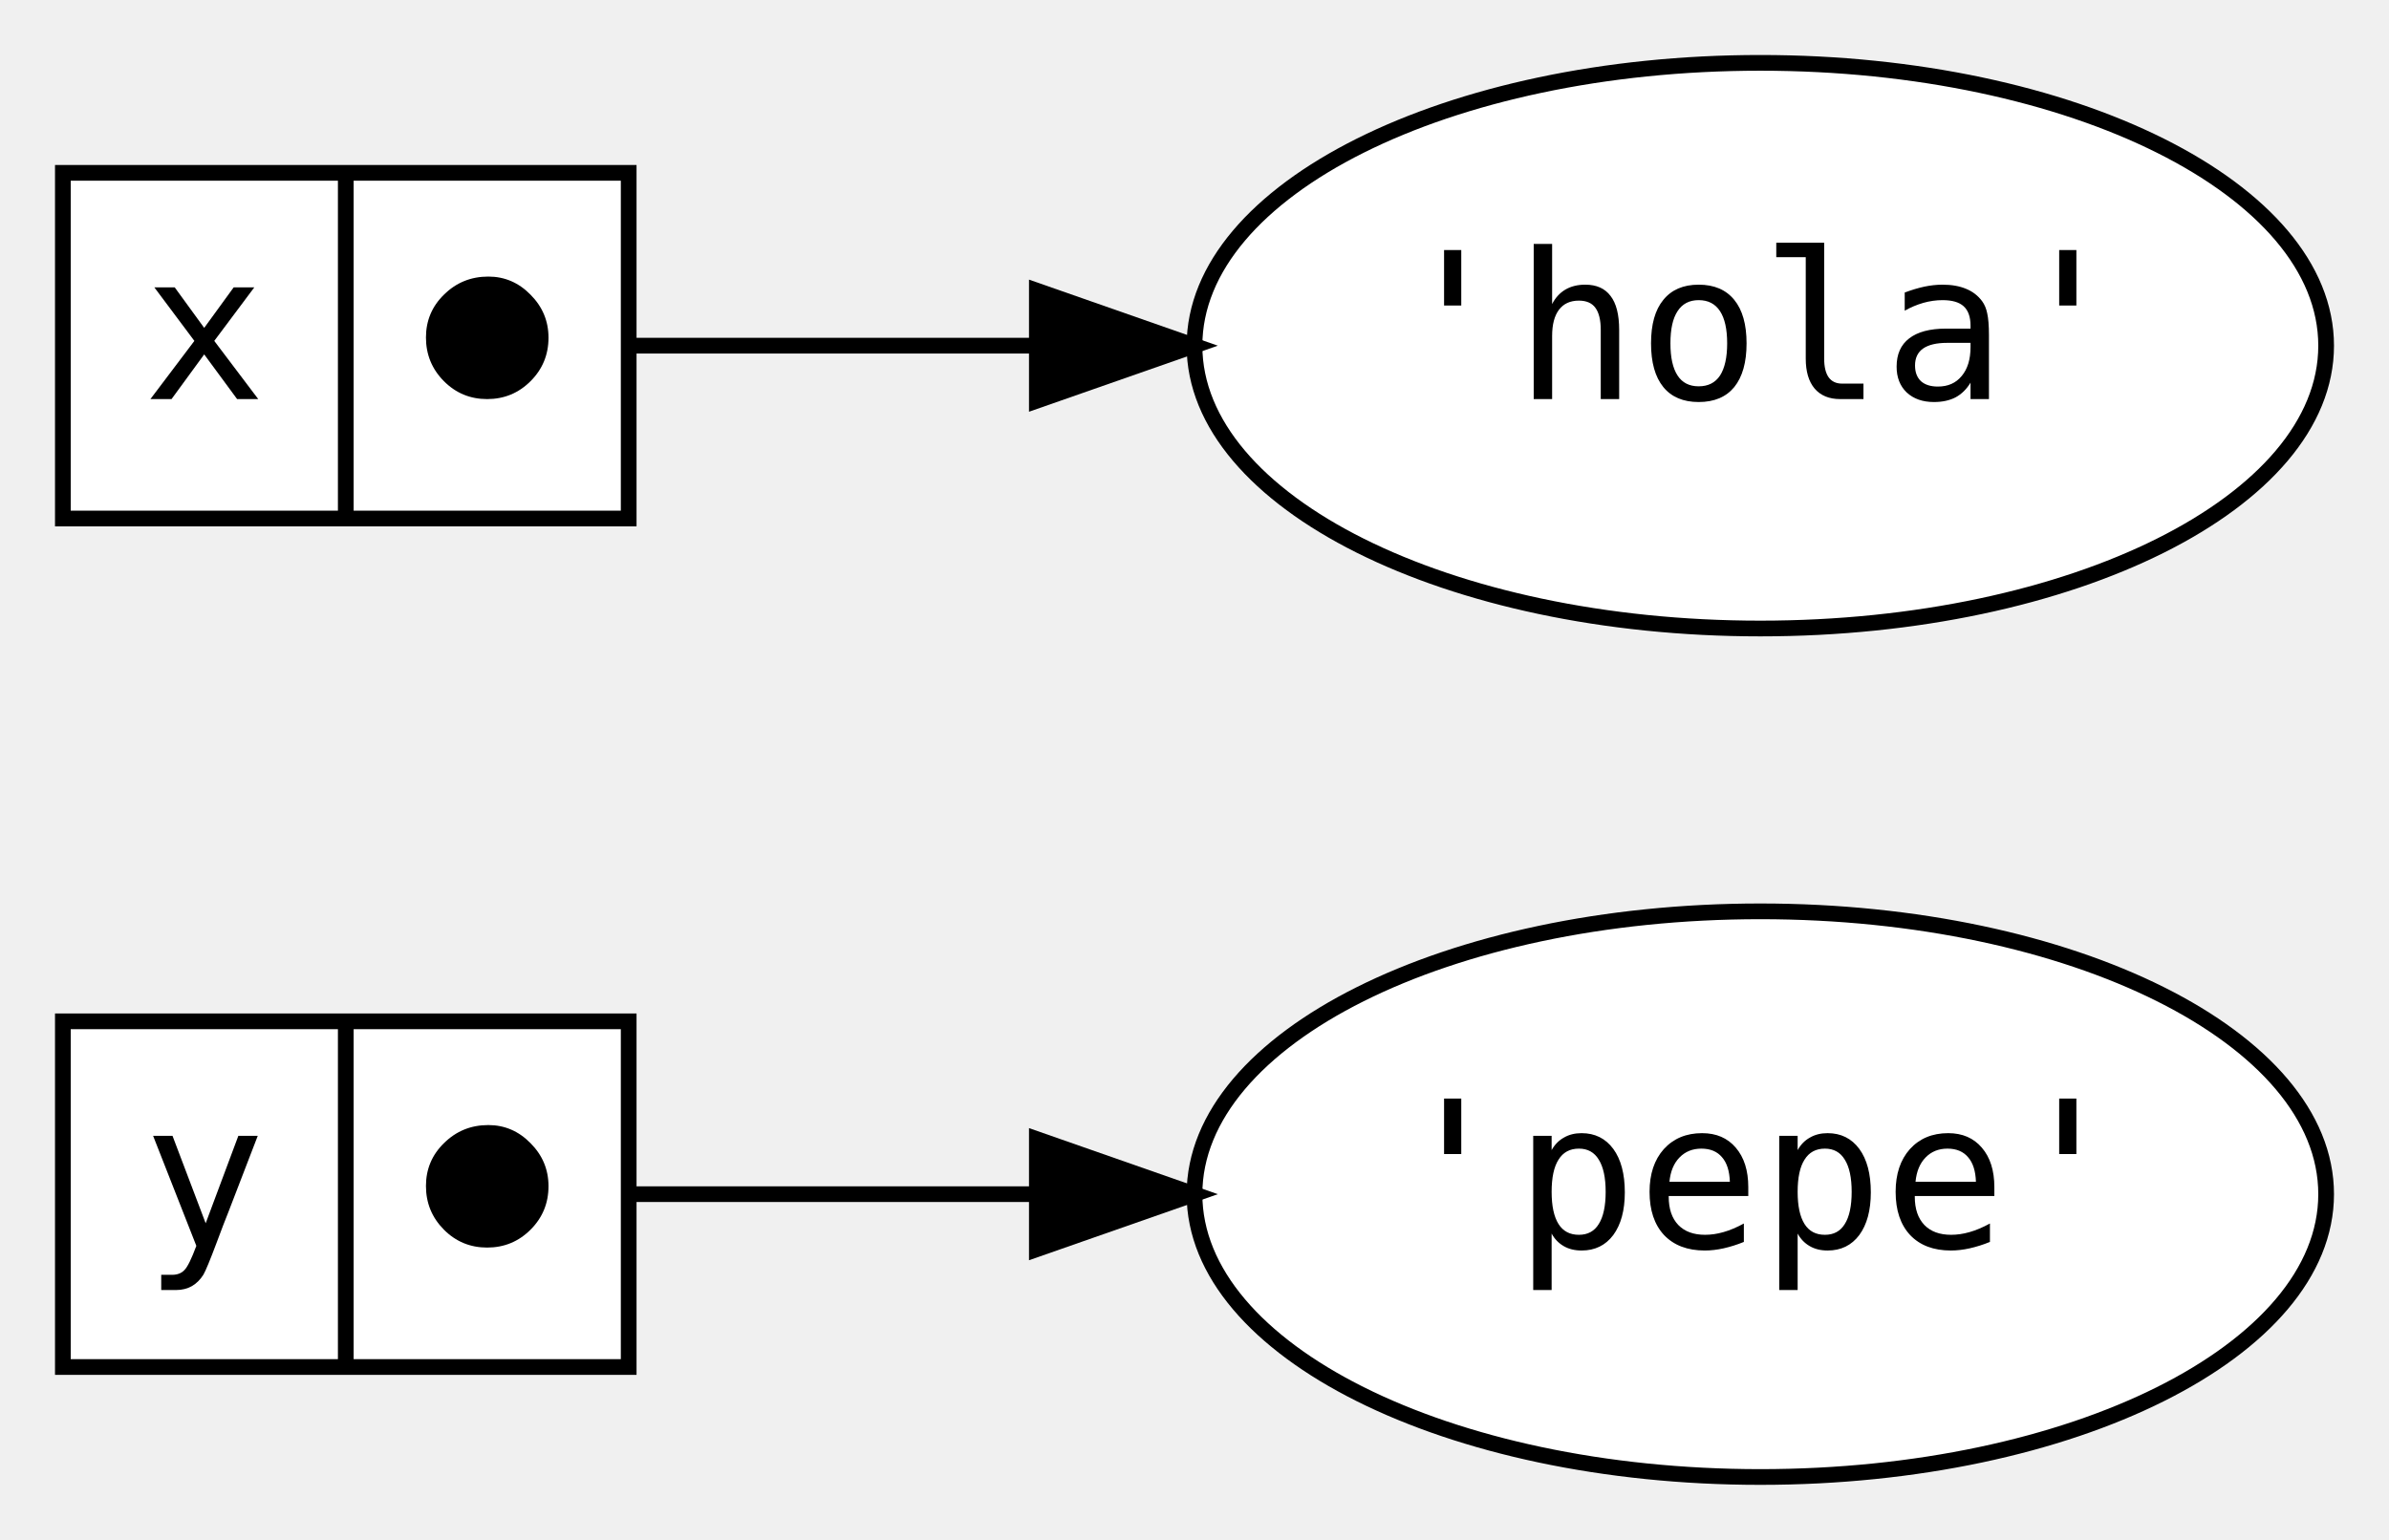
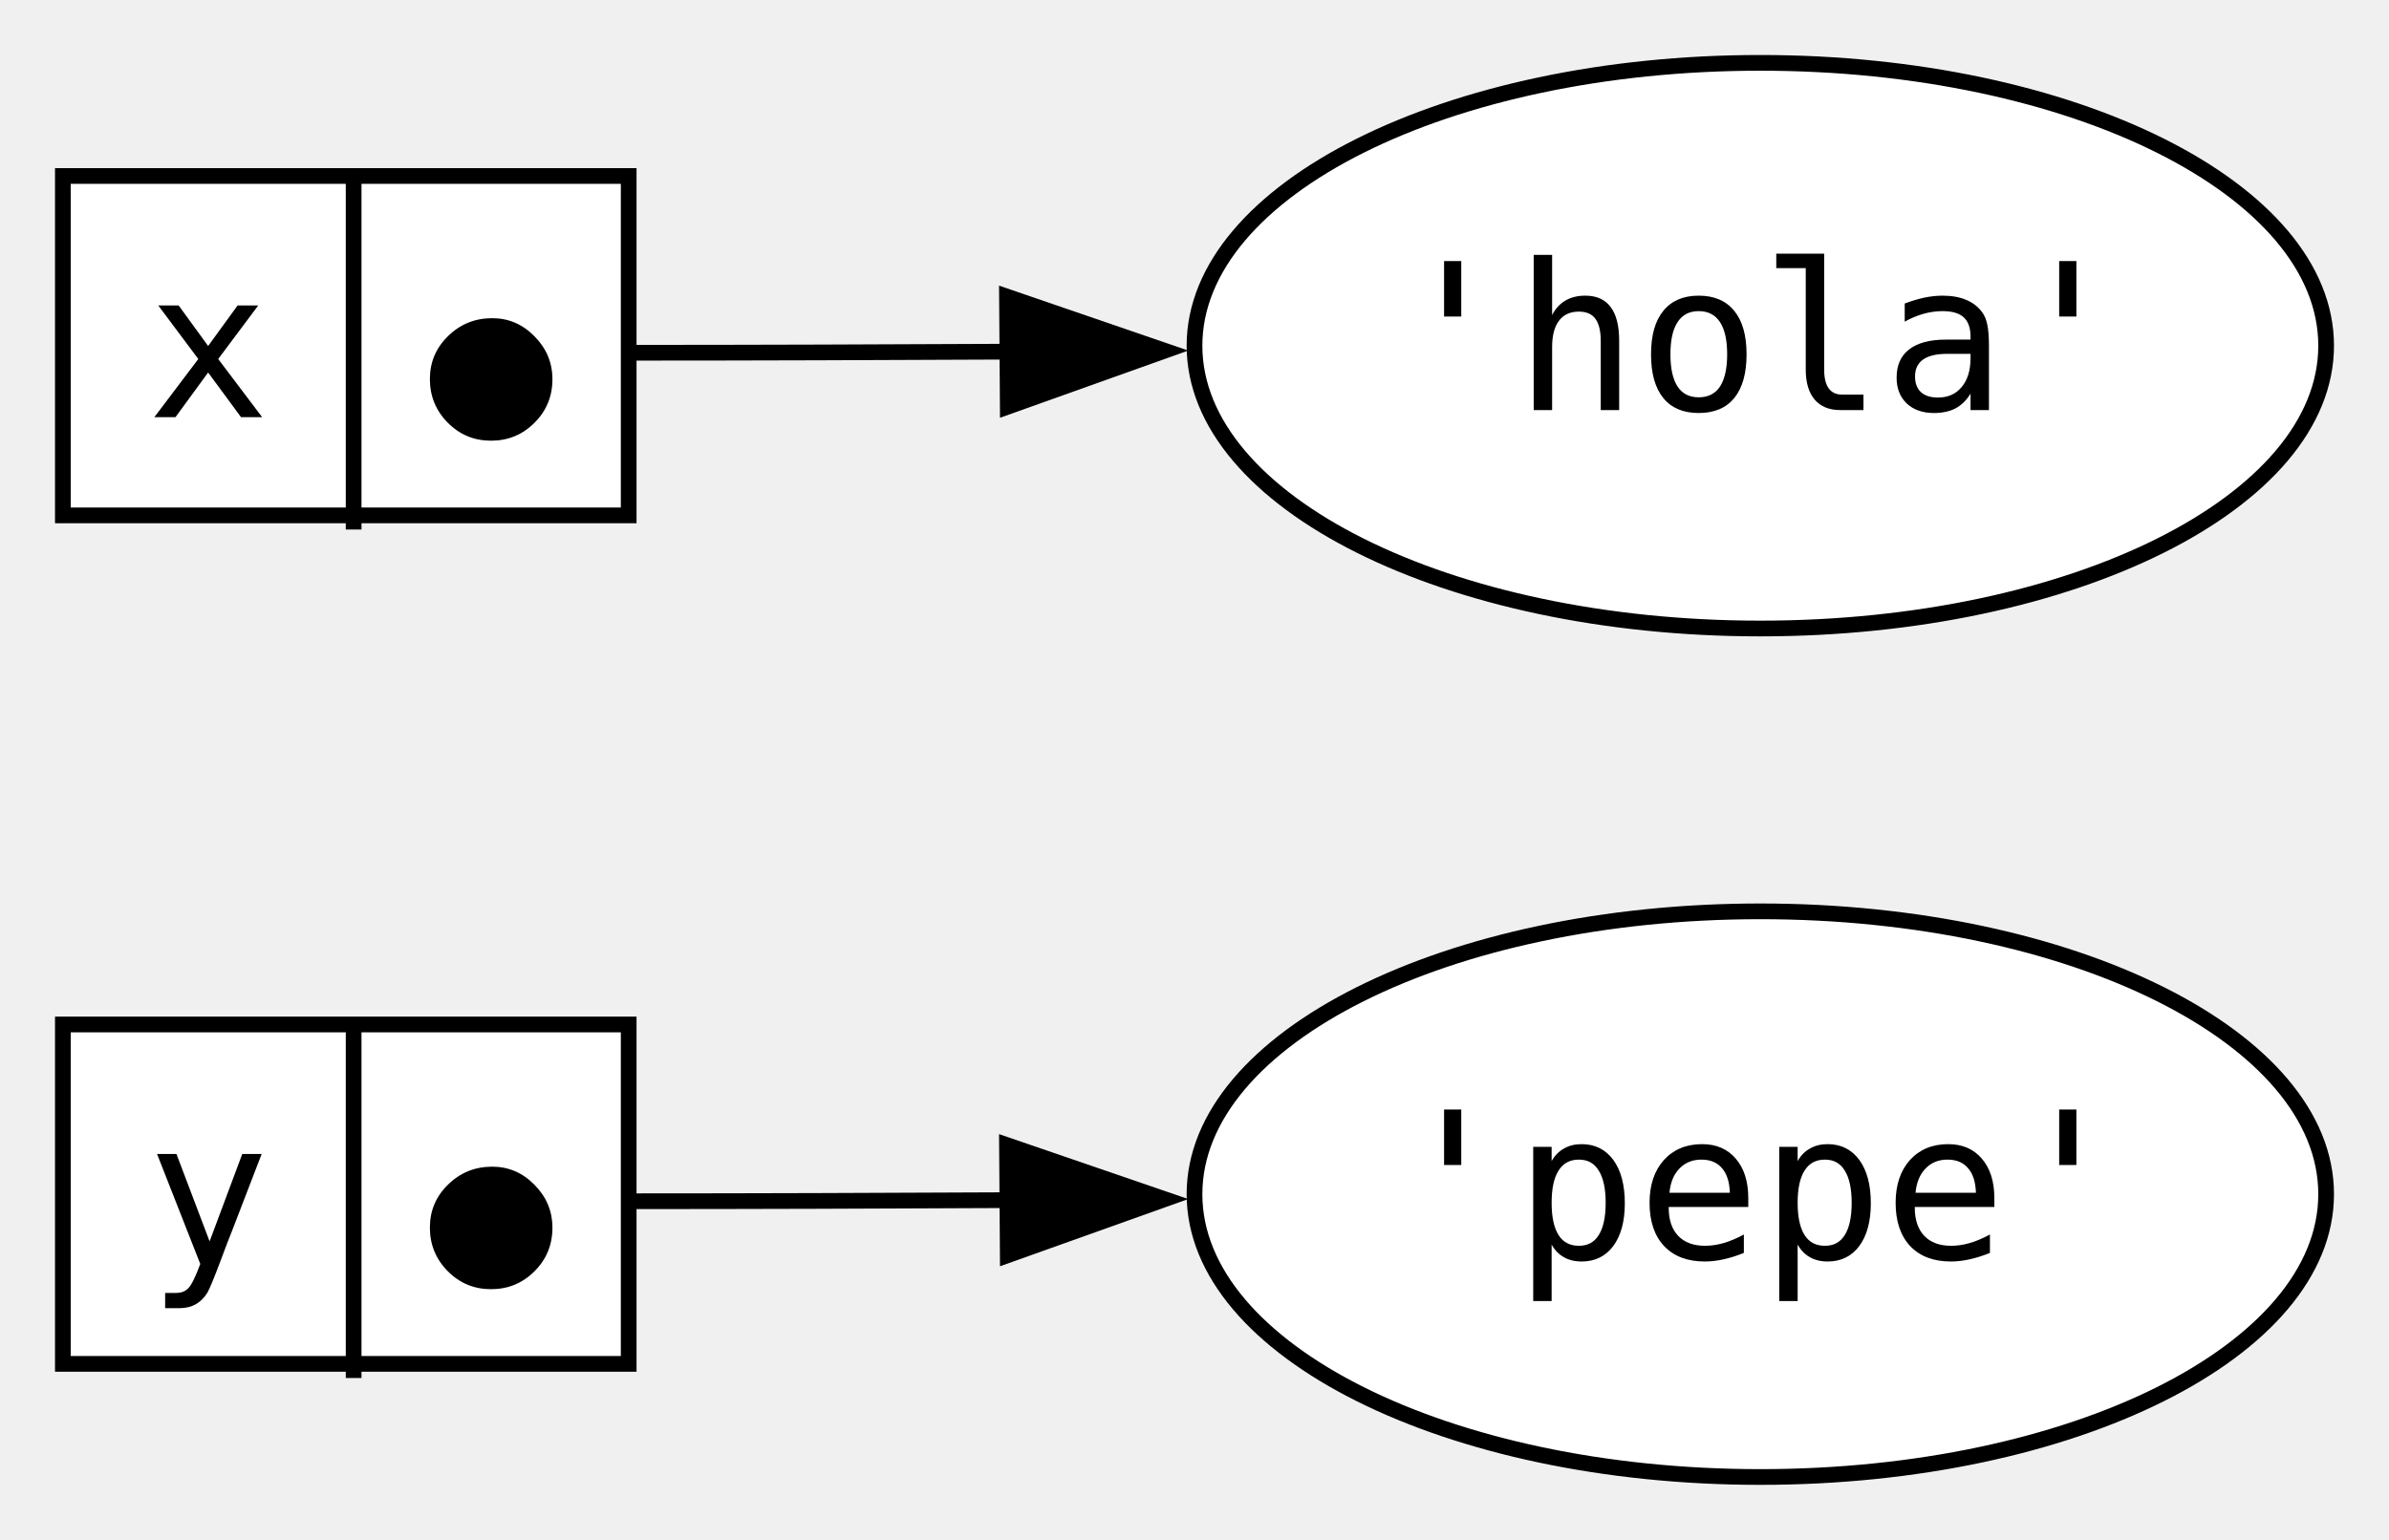
<svg xmlns="http://www.w3.org/2000/svg" width="152pt" height="98pt" viewBox="0.00 0.00 152.00 98.00">
  <g id="graph0" class="graph" transform="scale(1 1) rotate(0) translate(4 94)">
    <g id="node1" class="node">
-       <polygon fill="white" stroke="black" points="0,-7 0,-29 36,-29 36,-7 0,-7" />
-       <text text-anchor="middle" x="9" y="-14.6" font-family="monospace" font-size="13.00">y</text>
-       <polyline fill="none" stroke="black" points="18,-7 18,-29 " />
-       <text text-anchor="middle" x="27" y="-14.6" font-family="monospace" font-size="13.00">⬤</text>
+       <polygon fill="white" stroke="black" points="0,-7.2 0,-28.8 36,-28.8 36,-7.2 0,-7.2" />
+       <text xml:space="preserve" text-anchor="middle" x="9.25" y="-13.45" font-family="monospace" font-size="13.00">y</text>
+       <polyline fill="none" stroke="black" points="18.5,-6.3 18.5,-28.8" />
+       <text xml:space="preserve" text-anchor="middle" x="27.25" y="-11.95" font-family="monospace" font-size="13.00">⬤</text>
    </g>
    <g id="node4" class="node">
      <ellipse fill="white" stroke="black" cx="108" cy="-18" rx="36" ry="18" />
-       <text text-anchor="middle" x="108" y="-14.6" font-family="monospace" font-size="13.00">'pepe'</text>
+       <text xml:space="preserve" text-anchor="middle" x="108" y="-13.9" font-family="monospace" font-size="13.00">'pepe'</text>
    </g>
    <g id="edge2" class="edge">
-       <path fill="none" stroke="black" d="M36,-18C44.33,-18 53.2,-18 61.75,-18" />
-       <polygon fill="black" stroke="black" points="61.97,-21.5 71.97,-18 61.97,-14.5 61.97,-21.5" />
+       <path fill="none" stroke="black" d="M36,-17.55C43.88,-17.55 52.24,-17.58 60.36,-17.62" />
+       <polygon fill="black" stroke="black" points="60.07,-21.12 70.09,-17.68 60.12,-14.12 60.07,-21.12" />
    </g>
    <g id="node2" class="node">
-       <polygon fill="white" stroke="black" points="0,-61 0,-83 36,-83 36,-61 0,-61" />
-       <text text-anchor="middle" x="9" y="-68.6" font-family="monospace" font-size="13.00">x</text>
-       <polyline fill="none" stroke="black" points="18,-61 18,-83 " />
-       <text text-anchor="middle" x="27" y="-68.6" font-family="monospace" font-size="13.00">⬤</text>
+       <polygon fill="white" stroke="black" points="0,-61.2 0,-82.8 36,-82.8 36,-61.2 0,-61.2" />
+       <text xml:space="preserve" text-anchor="middle" x="9.25" y="-67.45" font-family="monospace" font-size="13.00">x</text>
+       <polyline fill="none" stroke="black" points="18.5,-60.3 18.5,-82.8" />
+       <text xml:space="preserve" text-anchor="middle" x="27.25" y="-65.95" font-family="monospace" font-size="13.00">⬤</text>
    </g>
    <g id="node3" class="node">
      <ellipse fill="white" stroke="black" cx="108" cy="-72" rx="36" ry="18" />
-       <text text-anchor="middle" x="108" y="-68.6" font-family="monospace" font-size="13.00">'hola'</text>
+       <text xml:space="preserve" text-anchor="middle" x="108" y="-67.9" font-family="monospace" font-size="13.00">'hola'</text>
    </g>
    <g id="edge1" class="edge">
-       <path fill="none" stroke="black" d="M36,-72C44.33,-72 53.2,-72 61.75,-72" />
-       <polygon fill="black" stroke="black" points="61.97,-75.5 71.97,-72 61.97,-68.5 61.97,-75.5" />
+       <path fill="none" stroke="black" d="M36,-71.55C43.88,-71.55 52.24,-71.58 60.36,-71.62" />
+       <polygon fill="black" stroke="black" points="60.07,-75.12 70.09,-71.68 60.12,-68.12 60.07,-75.12" />
    </g>
  </g>
</svg>
